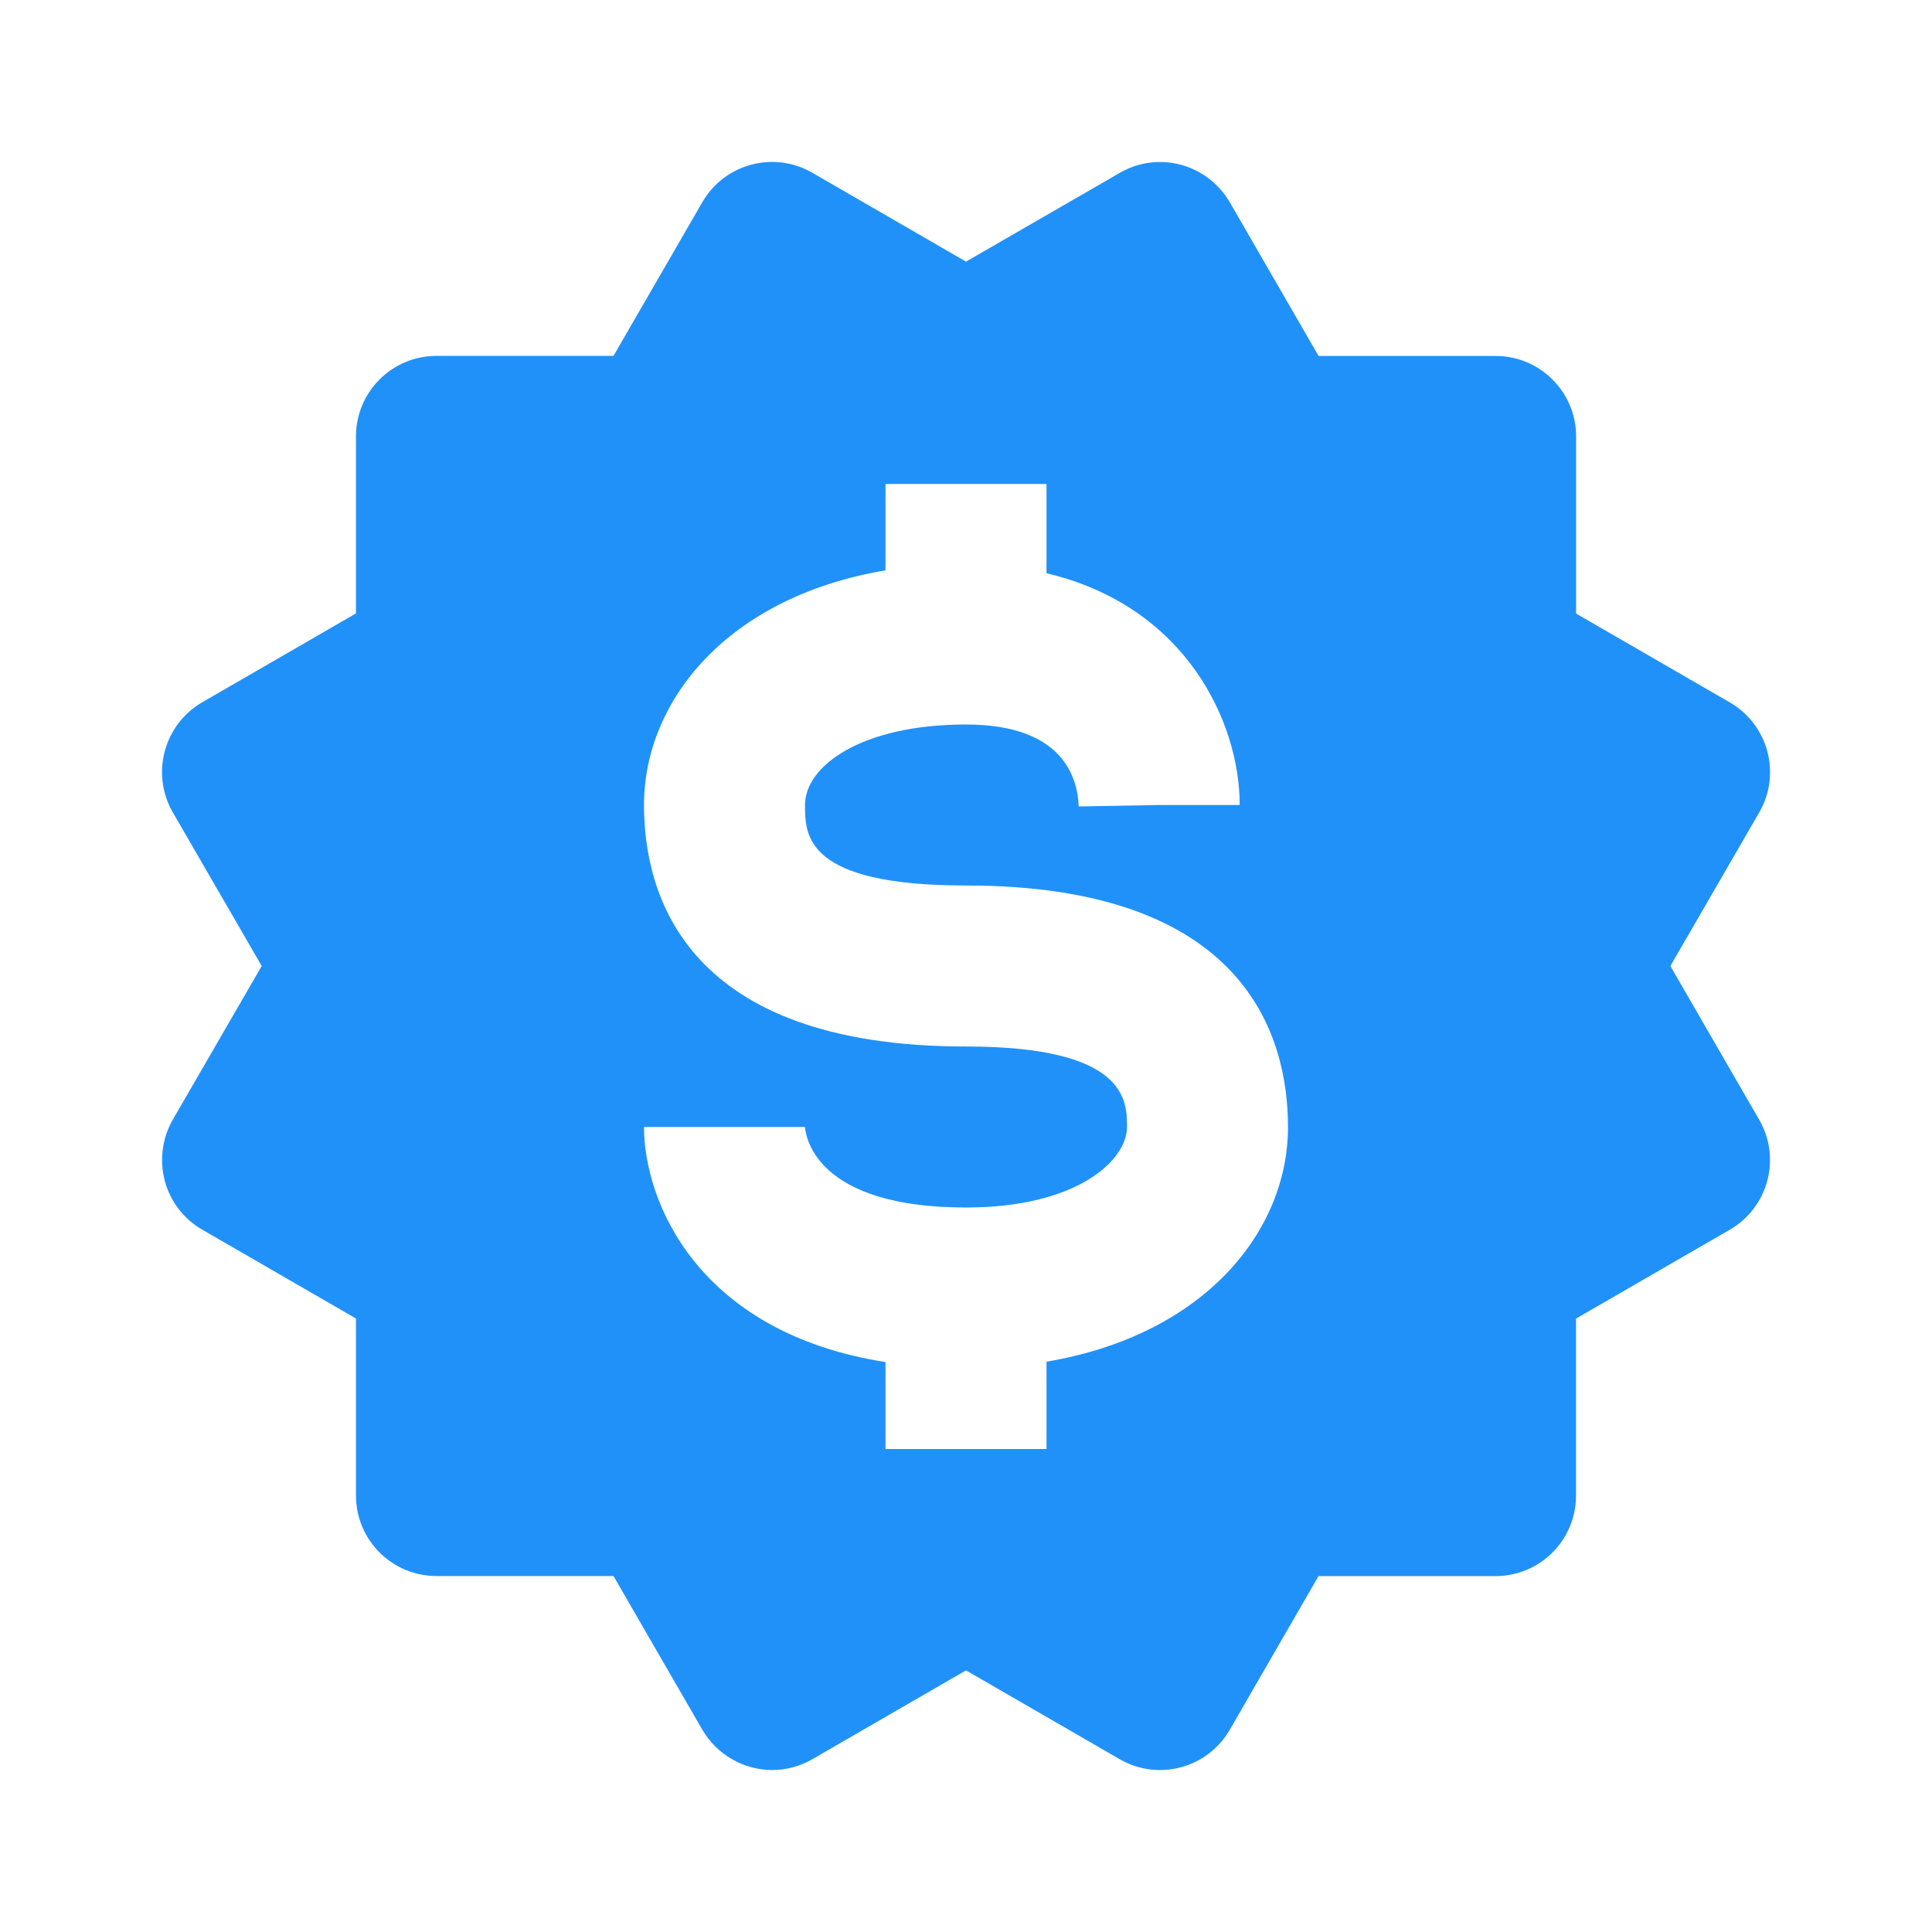
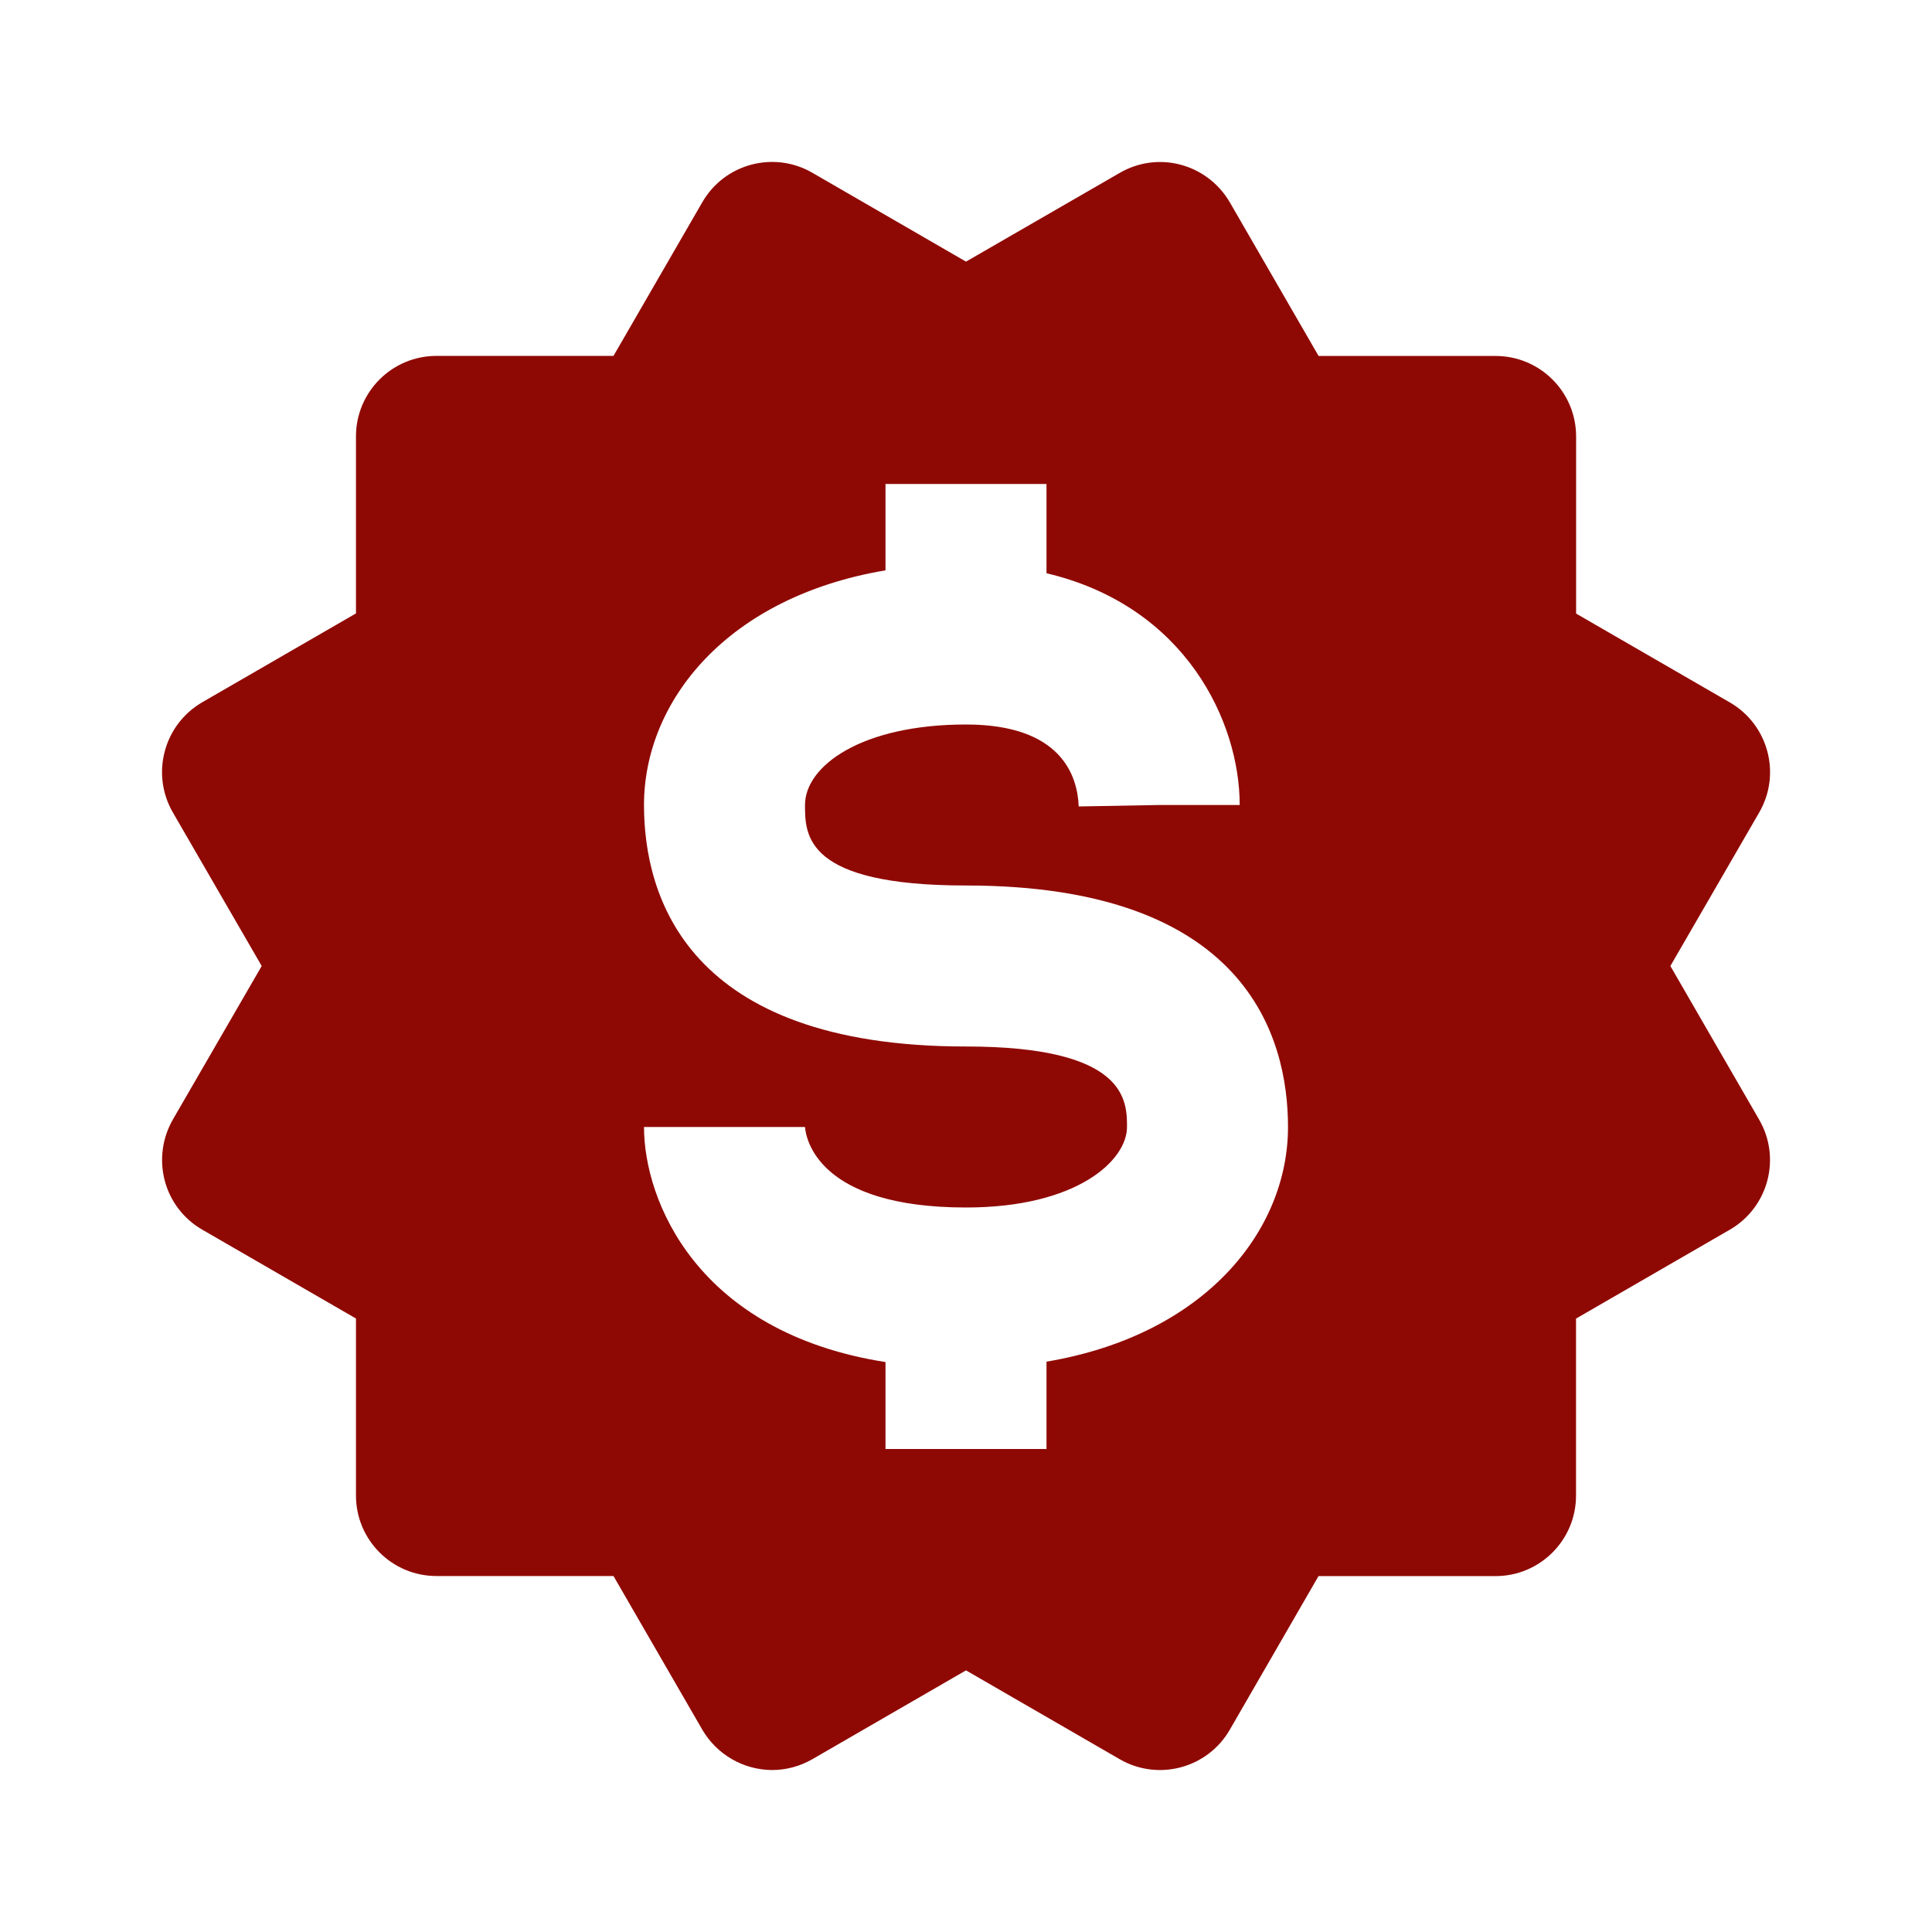
- <svg xmlns="http://www.w3.org/2000/svg" width="24" height="24" viewBox="0 0 24 24" style="fill: #2091F9;transform: ;msFilter:;">
+ <svg xmlns="http://www.w3.org/2000/svg" width="24" height="24" viewBox="0 0 24 24" style="fill: #8f0904;transform: ;msFilter:;">
  <path d="M2.047 14.668a.994.994 0 0 0 .465.607l1.91 1.104v2.199a1 1 0 0 0 1 1h2.199l1.104 1.91a1.01 1.01 0 0 0 .866.5c.174 0 .347-.046.501-.135L12 20.75l1.91 1.104a1.001 1.001 0 0 0 1.366-.365l1.103-1.91h2.199a1 1 0 0 0 1-1V16.38l1.91-1.104a1 1 0 0 0 .365-1.367L20.75 12l1.104-1.908a1 1 0 0 0-.365-1.366l-1.91-1.104v-2.2a1 1 0 0 0-1-1H16.38l-1.103-1.909a1.008 1.008 0 0 0-.607-.466.993.993 0 0 0-.759.1L12 3.25l-1.909-1.104a1 1 0 0 0-1.366.365l-1.104 1.91H5.422a1 1 0 0 0-1 1V7.62l-1.91 1.104a1.003 1.003 0 0 0-.365 1.368L3.251 12l-1.104 1.908a1.009 1.009 0 0 0-.1.76zM12 13c-3.48 0-4-1.879-4-3 0-1.287 1.029-2.583 3-2.915V6.012h2v1.109c1.734.41 2.4 1.853 2.4 2.879h-1l-1 .018C13.386 9.638 13.185 9 12 9c-1.299 0-2 .515-2 1 0 .374 0 1 2 1 3.48 0 4 1.879 4 3 0 1.287-1.029 2.583-3 2.915V18h-2v-1.08c-2.339-.367-3-2.003-3-2.92h2c.011.143.159 1 2 1 1.38 0 2-.585 2-1 0-.325 0-1-2-1z" />
</svg>
